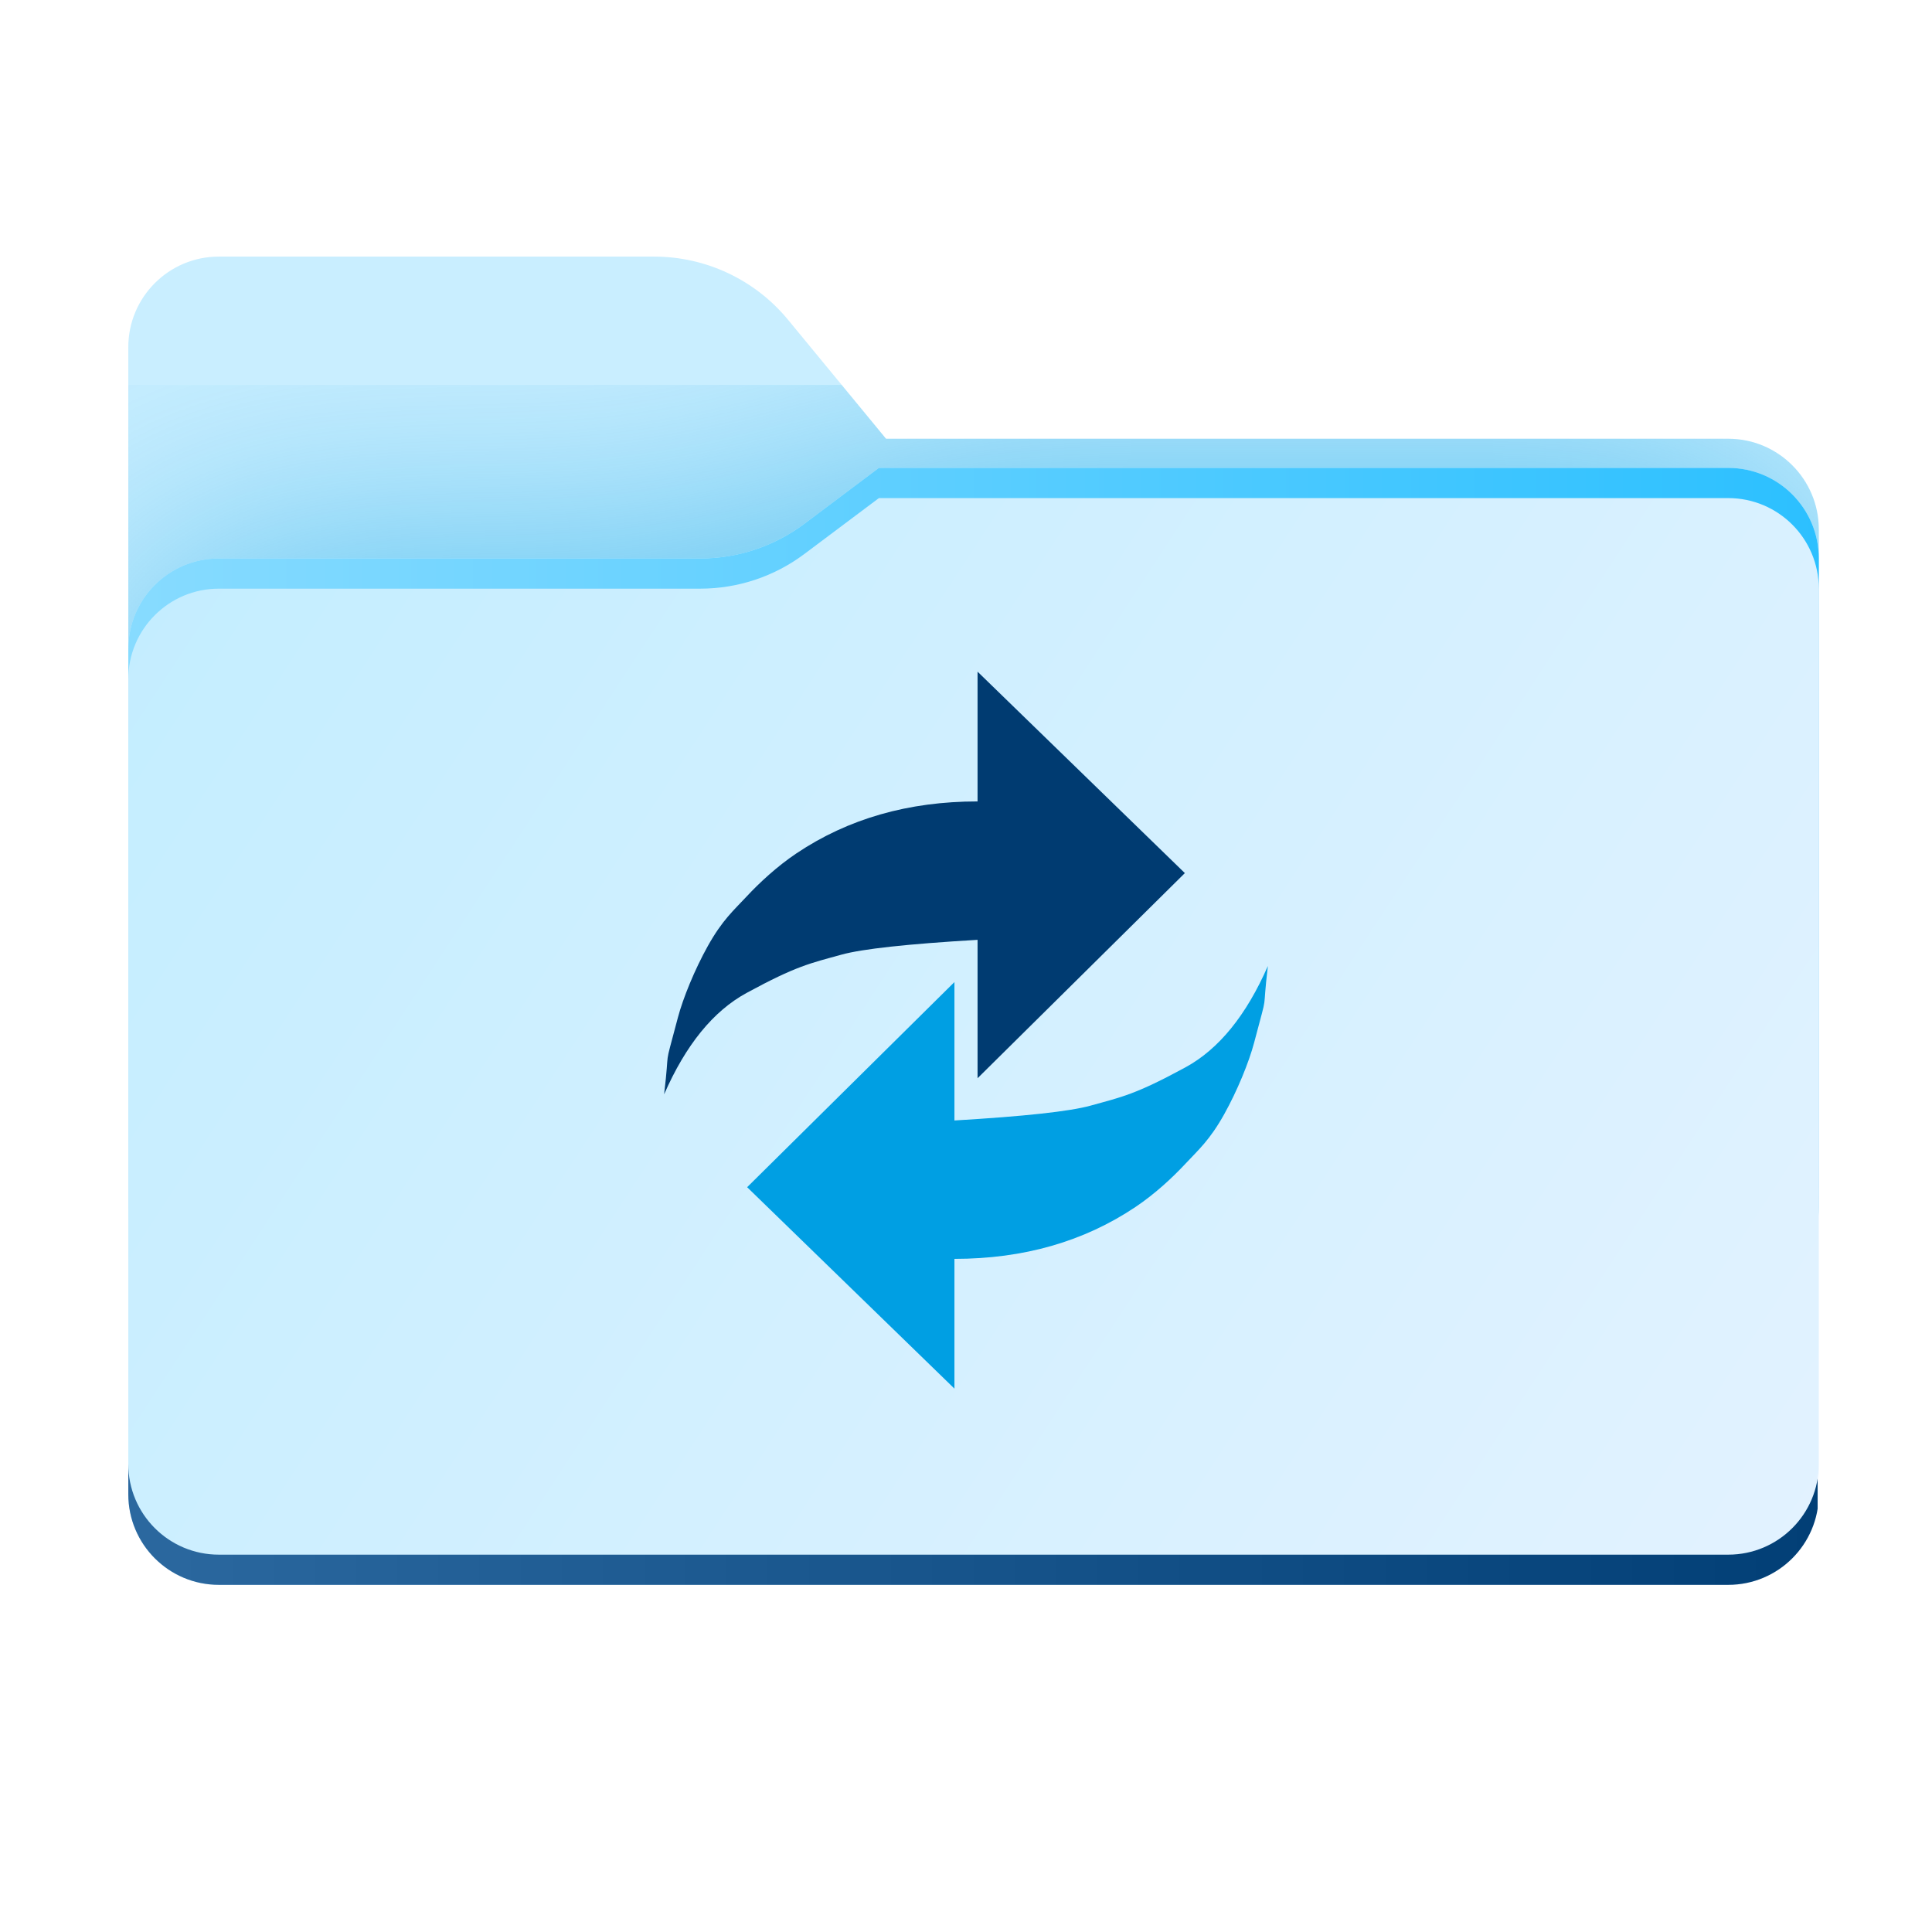
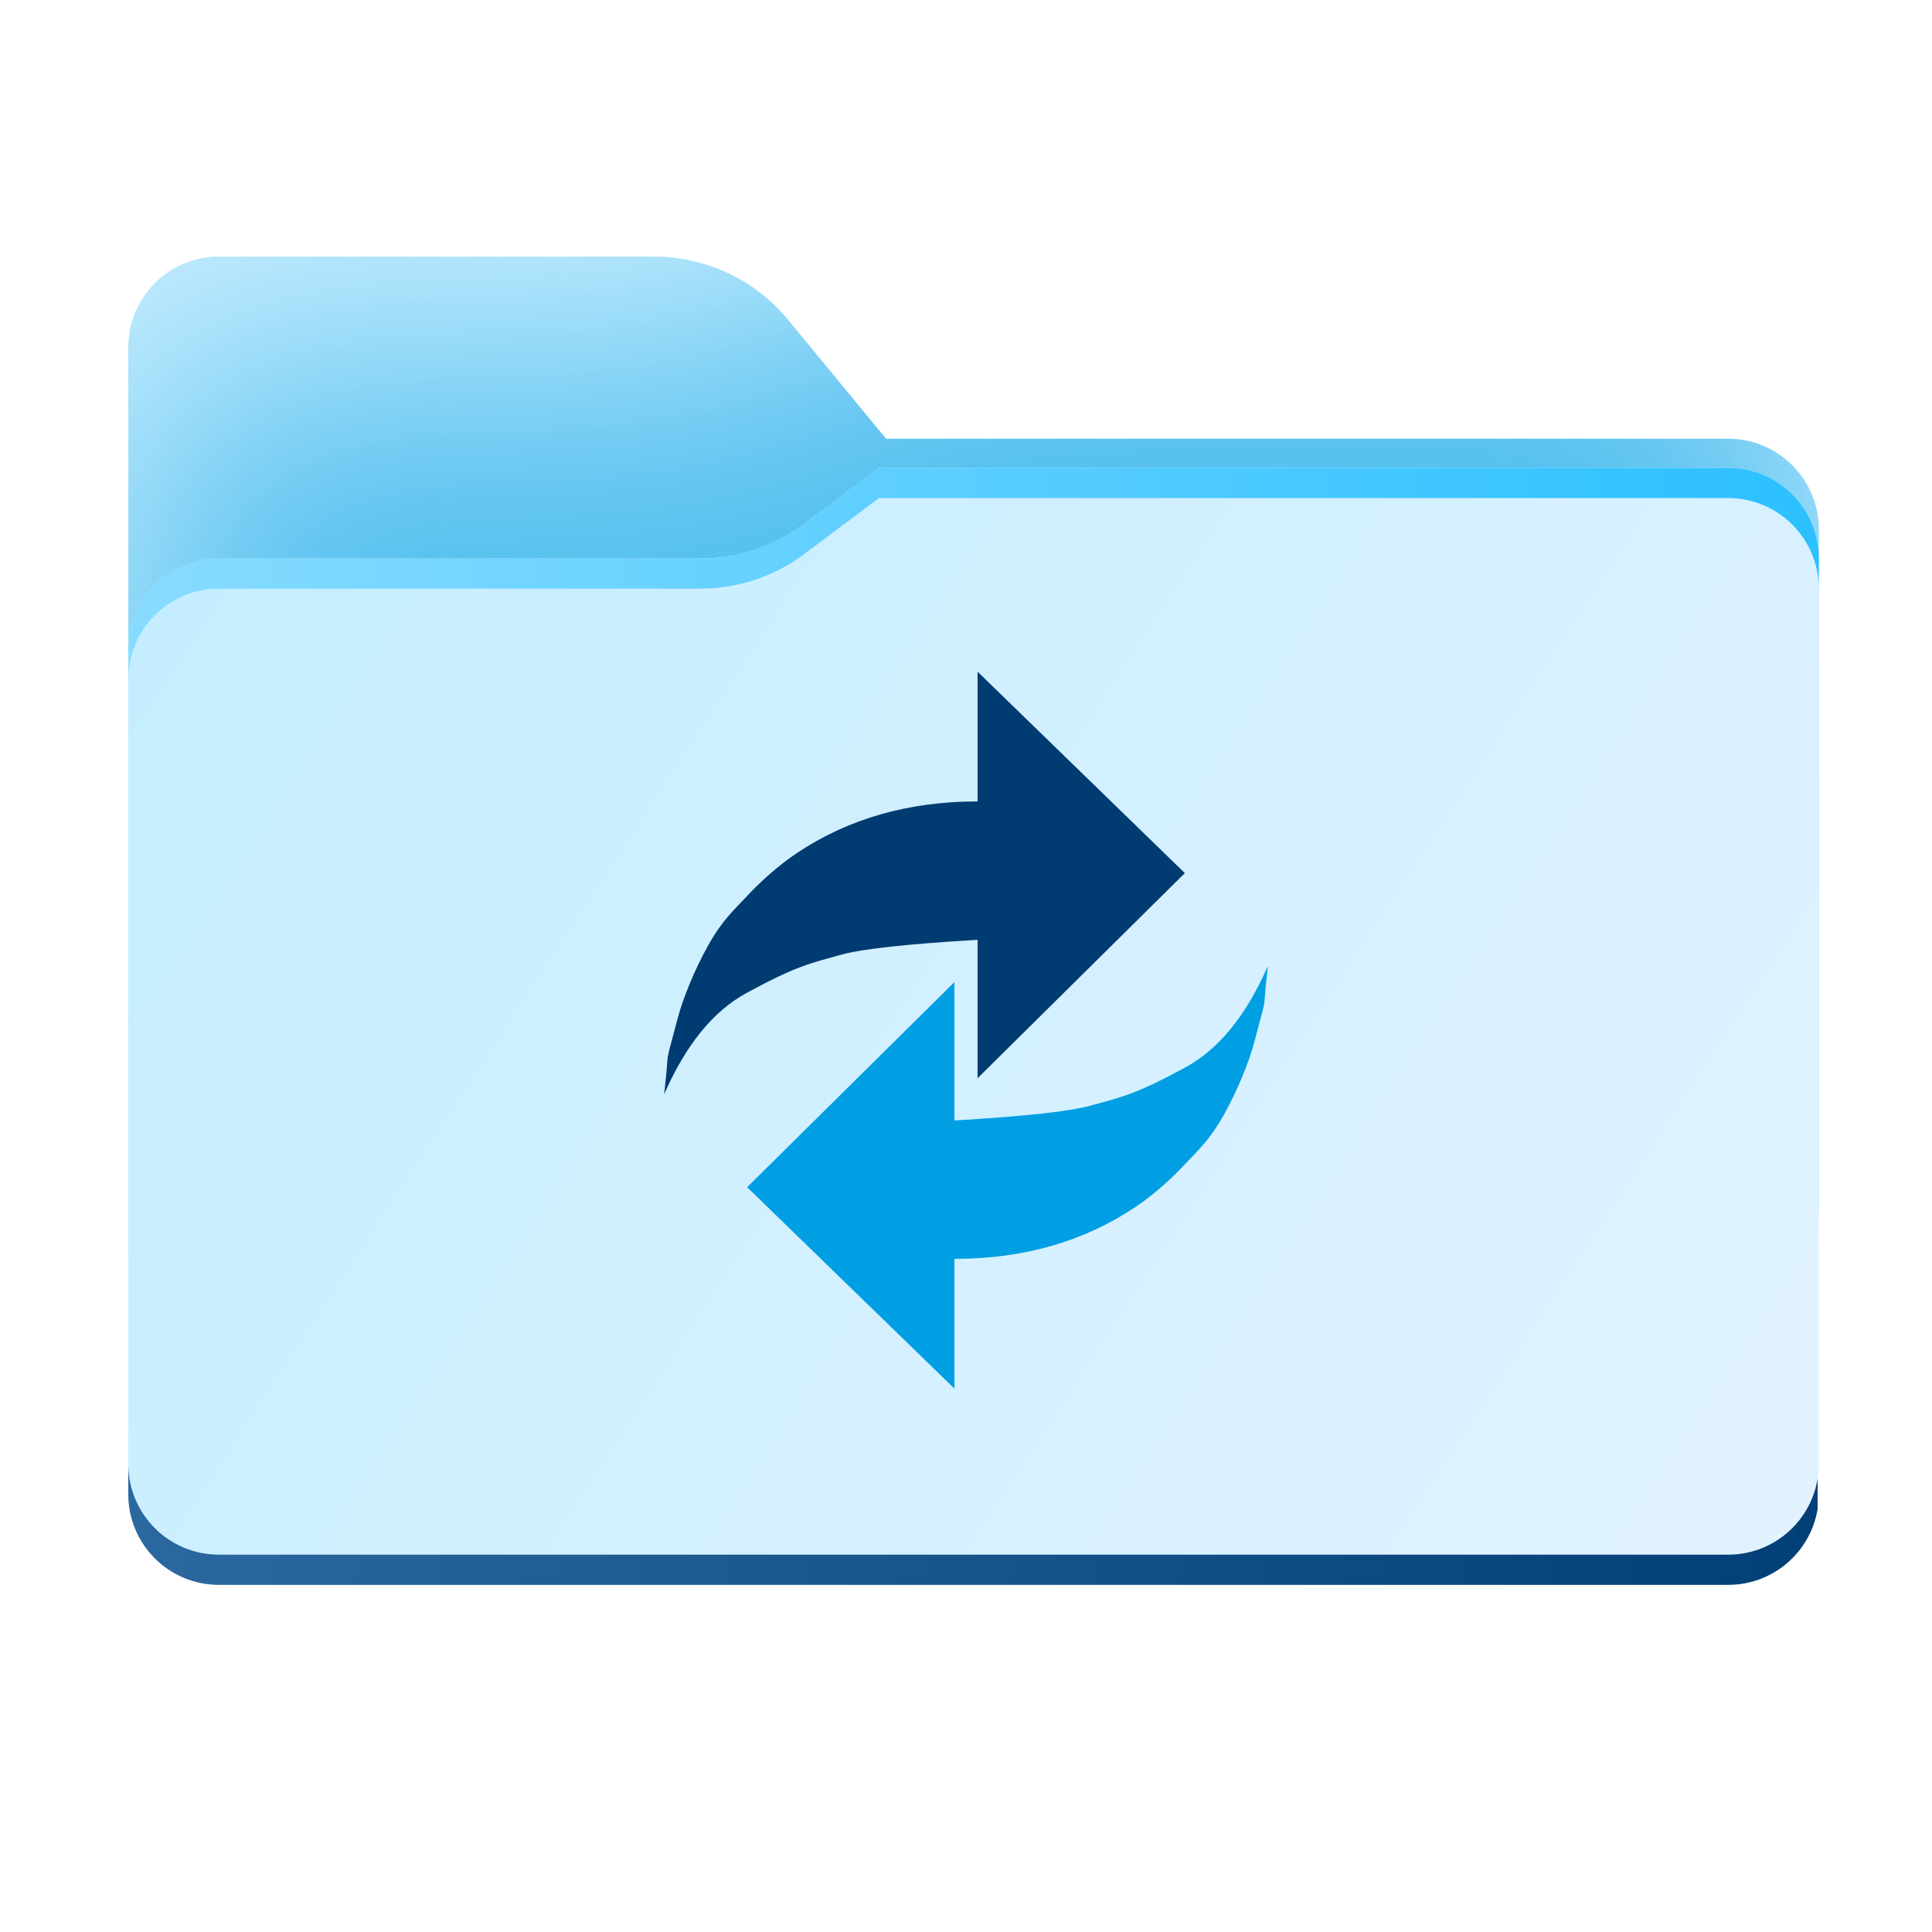
<svg xmlns="http://www.w3.org/2000/svg" fill="none" version="1.1" width="256" height="256" viewBox="0 0 256 256">
  <defs>
    <clipPath id="master_svg0_6_012">
      <rect x="0" y="0" width="256" height="256" rx="0" />
    </clipPath>
    <mask id="master_svg1_6_015" style="mask-type:alpha" maskUnits="objectBoundingBox">
      <g>
        <g>
          <path d="M104.425,42.378C100.056,37.073,93.544,34,86.671,34L29,34C22.373,34,17,39.373,17,46L17,58.137L17,68.2L17,160C17,166.627,22.373,172,29,172L229,172C235.627,172,241,166.627,241,160L241,70.137C241,63.51,235.627,58.137,229,58.137L117.404,58.137L104.425,42.378Z" fill-rule="evenodd" fill="#DEE8FF" fill-opacity="1" style="mix-blend-mode:passthrough" />
        </g>
      </g>
    </mask>
-     <filter id="master_svg2_6_018" filterUnits="objectBoundingBox" color-interpolation-filters="sRGB" x="-0.33" y="-0.673" width="1.661" height="2.345">
+     <filter id="master_svg2_6_018" filterUnits="objectBoundingBox" color-interpolation-filters="sRGB" x="-0.33" y="-0.536" width="1.661" height="2.072">
      <feFlood flood-opacity="0" result="BackgroundImageFix" />
      <feBlend mode="normal" in="SourceGraphic" in2="BackgroundImageFix" result="shape" />
      <feGaussianBlur stdDeviation="18.5" result="effect1_foregroundBlur" />
    </filter>
    <linearGradient x1="-0.031" y1="0" x2="1.334" y2="0.595" id="master_svg3_6_734">
      <stop offset="0%" stop-color="#C2EDFF" stop-opacity="1" />
      <stop offset="100%" stop-color="#E6F3FF" stop-opacity="1" />
    </linearGradient>
    <linearGradient x1="0" y1="0.5" x2="1" y2="0.5" id="master_svg4_6_0160">
      <stop offset="0%" stop-color="#87DBFF" stop-opacity="1" />
      <stop offset="100%" stop-color="#2CC0FF" stop-opacity="1" />
    </linearGradient>
    <linearGradient x1="0" y1="0.5" x2="1" y2="0.5" id="master_svg5_6_0942">
      <stop offset="0%" stop-color="#2B689F" stop-opacity="1" />
      <stop offset="100%" stop-color="#023F76" stop-opacity="1" />
      <stop offset="100%" stop-color="#FFFFFF" stop-opacity="1" />
    </linearGradient>
  </defs>
  <g clip-path="url(#master_svg0_6_012)">
    <g>
      <path d="M104.425,42.378C100.056,37.073,93.544,34,86.671,34L29,34C22.373,34,17,39.373,17,46L17,58.137L17,68.2L17,160C17,166.627,22.373,172,29,172L229,172C235.627,172,241,166.627,241,160L241,70.137C241,63.51,235.627,58.137,229,58.137L117.404,58.137L104.425,42.378Z" fill-rule="evenodd" fill="#C9EEFF" fill-opacity="1" style="mix-blend-mode:passthrough" />
    </g>
    <g mask="url(#master_svg1_6_015)">
      <g>
        <g style="mix-blend-mode:multiply" filter="url(#master_svg2_6_018)">
          <g>
-             <path d="M92.789,74C97.764,74,102.605,72.387,106.586,69.402L116.459,62L229,62C235.627,62,241,67.373,241,74L241,108L241,160C241,166.627,235.627,172,229,172L29,172C22.373,172,17,166.627,17,160L17,108L17,86C17,79.373,22.373,74,29,74L87,74L92.789,74Z" fill-rule="evenodd" fill="#009FE3" fill-opacity="0.6" style="mix-blend-mode:passthrough" />
+             <path d="M92.789,49.055C97.764,49.055,102.605,47.031,106.586,43.287L116.459,34L229,34C235.627,34,241,40.74,241,49.055L241,91.709L241,156.945C241,165.259,235.627,172,229,172L29,172C22.373,172,17,165.259,17,156.945L17,91.709L17,64.109C17,55.795,22.373,49.055,29,49.055L87,49.055L92.789,49.055Z" fill-rule="evenodd" fill="#009FE3" fill-opacity="0.6" style="mix-blend-mode:passthrough" />
          </g>
        </g>
      </g>
    </g>
    <g>
      <g>
        <path d="M92.789,74C97.764,74,102.605,72.387,106.586,69.402L116.459,62L229,62C235.627,62,241,67.373,241,74L241,108L241,198C241,204.627,235.627,210,229,210L29,210C22.373,210,17,204.627,17,198L17,108L17,86C17,79.373,22.373,74,29,74L87,74L92.789,74Z" fill-rule="evenodd" fill="url(#master_svg3_6_734)" fill-opacity="1" style="mix-blend-mode:passthrough" />
      </g>
      <g>
        <path d="M106.59,69.4C102.61,72.38,97.77,74,92.79,74L29,74C22.37,74,17,79.37,17,86L17,90C17,83.37,22.37,78,29,78L92.79,78C97.77,78,102.61,76.39,106.59,73.4L116.46,66L229,66C235.63,66,241,71.37,241,78L241,74C241,67.37,235.63,62,229,62L116.46,62L106.59,69.4Z" fill-rule="evenodd" fill="url(#master_svg4_6_0160)" fill-opacity="1" style="mix-blend-mode:passthrough" />
      </g>
    </g>
    <g>
      <path d="M17,194L17,198C17,204.63,22.37,210,29,210L229,210C235.63,210,241,204.63,241,198L241,194C241,200.63,235.63,206,229,206L29,206C22.37,206,17,200.63,17,194Z" fill-rule="evenodd" fill="url(#master_svg5_6_0942)" fill-opacity="1" style="mix-blend-mode:passthrough" />
    </g>
    <g>
      <path d="M88,145Q92.302,135.175,98.921,131.573C105.54,127.971,107.36,127.643,111.496,126.497Q115.633,125.351,129.532,124.532L129.532,142.871L157,115.69L129.532,89L129.532,106.193Q115.799,106.193,105.54,113.07C102.975,114.79,100.638,116.959,98.921,118.801C97.204,120.643,95.713,121.911,93.791,125.351C92.054,128.462,90.5,132.27,89.82,134.848C88.801,138.715,88.566,139.431,88.468,140.166C88.374,140.862,88.403,141.574,88,145Z" fill="#003B71" fill-opacity="1" />
    </g>
    <g transform="matrix(-1,-5.2146120310681e-8,5.2146120310681e-8,-1,336,368)">
      <path d="M168,240Q172.302,230.175,178.921,226.573C185.54,222.971,187.36,222.643,191.496,221.497Q195.633,220.351,209.532,219.532L209.532,237.871L237,210.69L209.532,184L209.532,201.193Q195.799,201.193,185.54,208.07C182.975,209.79,180.638,211.959,178.921,213.801C177.204,215.643,175.713,216.911,173.791,220.351C172.054,223.462,170.5,227.27,169.82,229.848C168.801,233.715,168.566,234.431,168.468,235.166C168.374,235.862,168.403,236.574,168,240Z" fill="#009FE3" fill-opacity="1" />
    </g>
  </g>
</svg>
